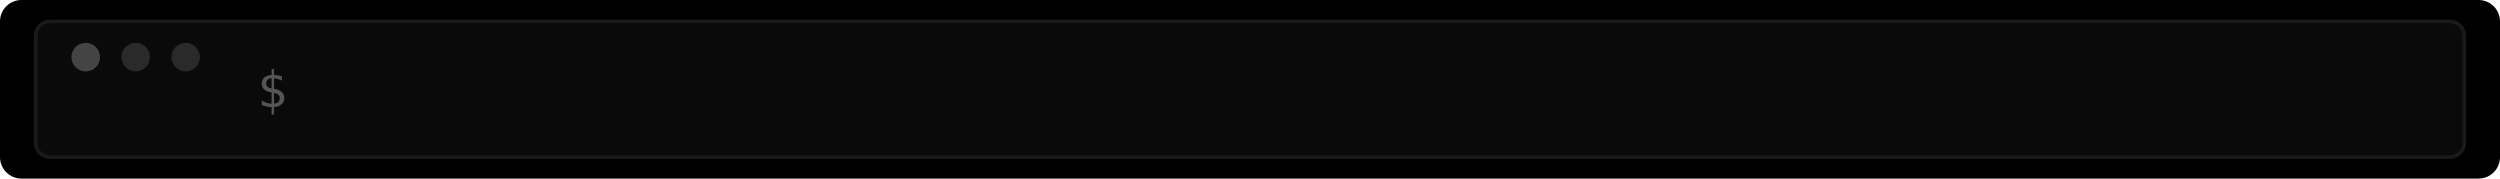
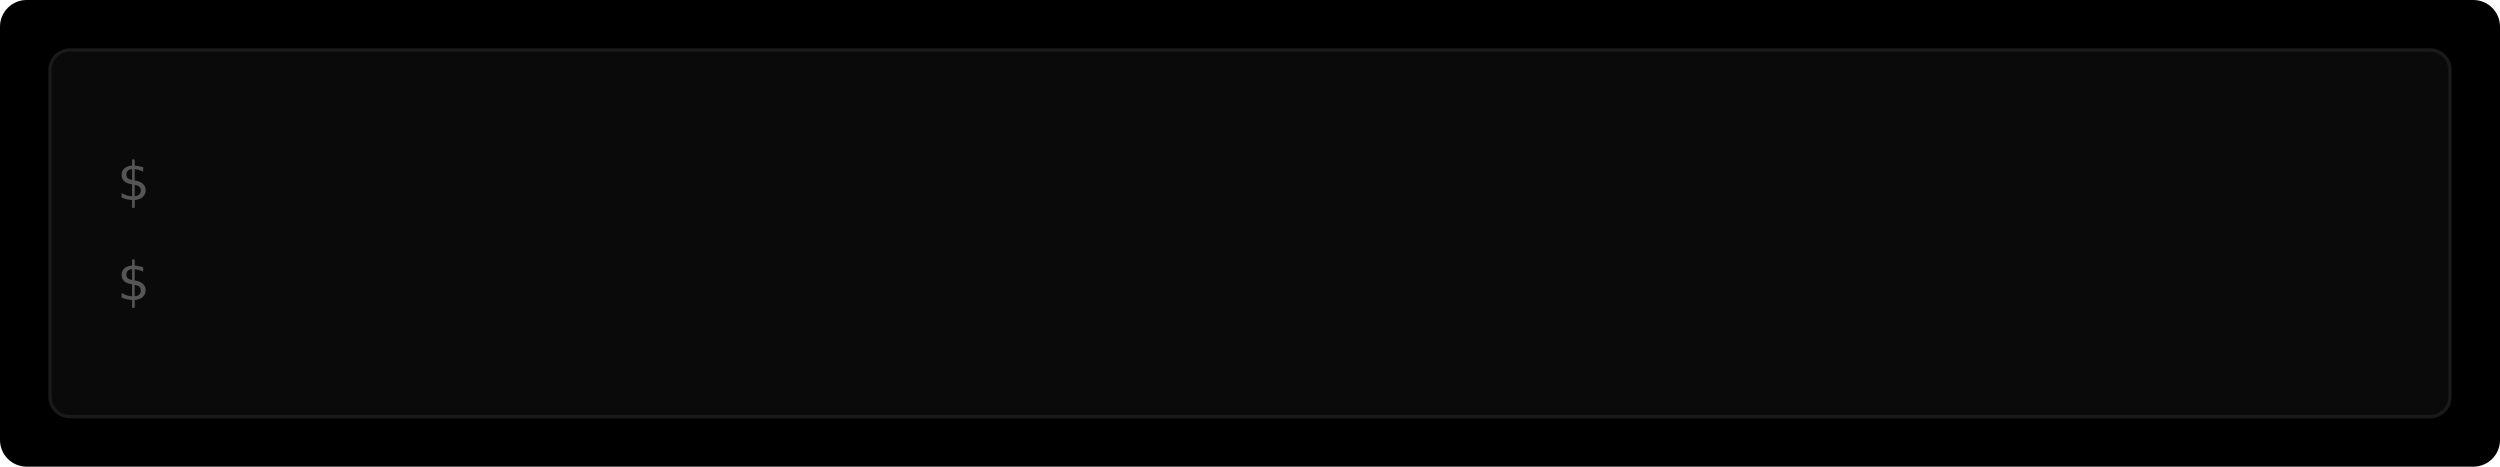
- <svg xmlns="http://www.w3.org/2000/svg" viewBox="0 0 700 50">
+ <svg xmlns="http://www.w3.org/2000/svg" viewBox="0 0 750 140">
  <defs>
    <style>
      .bg { fill: #000000; }
      .term { fill: #0a0a0a; stroke: #1a1a1a; stroke-width: 1; }
-       .prompt { font-family: 'SF Mono','Fira Code','Consolas',monospace; font-size: 14px; fill: #555555; }
-       .c { font-family: 'SF Mono','Fira Code','Consolas',monospace; font-size: 14px; fill: #999999; opacity: 0; }
-       /* Each line has unique class prefix: a=show, b=hide, delay 0.08s per char */
+       .prompt { font-family: 'SF Mono','Fira Code','Consolas',monospace; font-size: 16px; fill: #555555; }
+       .typed { font-family: 'SF Mono','Fira Code','Consolas',monospace; font-size: 16px; fill: #999999; }
+       .t1 { opacity:0; animation: a 9s linear infinite; }
+       .t2 { opacity:0; animation: b 9s linear infinite; }
+       .t3 { opacity:0; animation: c 9s linear infinite; }
+       @keyframes a { 0%{opacity:0} 1%{opacity:1} 30%{opacity:1} 35%{opacity:0} 100%{opacity:0} }
+       @keyframes b { 0%{opacity:0} 40%{opacity:0} 41%{opacity:1} 70%{opacity:1} 75%{opacity:0} 100%{opacity:0} }
+       @keyframes c { 0%{opacity:0} 80%{opacity:0} 81%{opacity:1} 98%{opacity:1} 100%{opacity:0} }
    </style>
  </defs>
-   <rect width="700" height="50" class="bg" rx="6" />
-   <rect x="10" y="6" width="680" height="38" class="term" rx="4" />
-   <circle cx="24" cy="16" r="4" fill="#444444" />
-   <circle cx="38" cy="16" r="4" fill="#2a2a2a" />
-   <circle cx="52" cy="16" r="4" fill="#2a2a2a" />
-   <text x="72" y="30" class="prompt">$</text>
-   <text x="88" y="30" class="c" style="animation: a 9s infinite; animation-delay: 0.00s">e</text>
-   <text x="95" y="30" class="c" style="animation: a 9s infinite; animation-delay: 0.08s">l</text>
-   <text x="100" y="30" class="c" style="animation: a 9s infinite; animation-delay: 0.16s">e</text>
-   <text x="107" y="30" class="c" style="animation: a 9s infinite; animation-delay: 0.24s">n</text>
-   <text x="115" y="30" class="c" style="animation: a 9s infinite; animation-delay: 0.32s">g</text>
-   <text x="123" y="30" class="c" style="animation: a 9s infinite; animation-delay: 0.40s">e</text>
-   <text x="130" y="30" class="c" style="animation: a 9s infinite; animation-delay: 0.48s">n</text>
-   <text x="138" y="30" class="c" style="animation: a 9s infinite; animation-delay: 0.56s">i</text>
-   <text x="143" y="30" class="c" style="animation: a 9s infinite; animation-delay: 0.64s">x</text>
-   <text x="151" y="30" class="c" style="animation: a 9s infinite; animation-delay: 0.72s"> </text>
-   <text x="157" y="30" class="c" style="animation: a 9s infinite; animation-delay: 0.80s">s</text>
-   <text x="164" y="30" class="c" style="animation: a 9s infinite; animation-delay: 0.88s">c</text>
-   <text x="172" y="30" class="c" style="animation: a 9s infinite; animation-delay: 0.96s">a</text>
-   <text x="180" y="30" class="c" style="animation: a 9s infinite; animation-delay: 1.04s">n</text>
-   <text x="188" y="30" class="c" style="animation: a 9s infinite; animation-delay: 1.12s"> </text>
-   <text x="194" y="30" class="c" style="animation: a 9s infinite; animation-delay: 1.20s">t</text>
-   <text x="201" y="30" class="c" style="animation: a 9s infinite; animation-delay: 1.28s">a</text>
-   <text x="209" y="30" class="c" style="animation: a 9s infinite; animation-delay: 1.36s">r</text>
-   <text x="216" y="30" class="c" style="animation: a 9s infinite; animation-delay: 1.44s">g</text>
-   <text x="224" y="30" class="c" style="animation: a 9s infinite; animation-delay: 1.52s">e</text>
-   <text x="231" y="30" class="c" style="animation: a 9s infinite; animation-delay: 1.60s">t</text>
-   <text x="238" y="30" class="c" style="animation: a 9s infinite; animation-delay: 1.68s">.</text>
-   <text x="244" y="30" class="c" style="animation: a 9s infinite; animation-delay: 1.76s">c</text>
-   <text x="251" y="30" class="c" style="animation: a 9s infinite; animation-delay: 1.84s">o</text>
-   <text x="258" y="30" class="c" style="animation: a 9s infinite; animation-delay: 1.92s">m</text>
-   <text x="88" y="30" class="c" style="animation: b 9s infinite; animation-delay: 0.00s">1</text>
-   <text x="95" y="30" class="c" style="animation: b 9s infinite; animation-delay: 0.08s">2</text>
-   <text x="101" y="30" class="c" style="animation: b 9s infinite; animation-delay: 0.16s">0</text>
-   <text x="109" y="30" class="c" style="animation: b 9s infinite; animation-delay: 0.24s">+</text>
-   <text x="116" y="30" class="c" style="animation: b 9s infinite; animation-delay: 0.32s"> </text>
-   <text x="122" y="30" class="c" style="animation: b 9s infinite; animation-delay: 0.40s">t</text>
-   <text x="129" y="30" class="c" style="animation: b 9s infinite; animation-delay: 0.48s">o</text>
-   <text x="136" y="30" class="c" style="animation: b 9s infinite; animation-delay: 0.56s">o</text>
-   <text x="143" y="30" class="c" style="animation: b 9s infinite; animation-delay: 0.64s">l</text>
-   <text x="149" y="30" class="c" style="animation: b 9s infinite; animation-delay: 0.72s">s</text>
-   <text x="156" y="30" class="c" style="animation: b 9s infinite; animation-delay: 0.80s">,</text>
-   <text x="162" y="30" class="c" style="animation: b 9s infinite; animation-delay: 0.88s"> </text>
-   <text x="168" y="30" class="c" style="animation: b 9s infinite; animation-delay: 0.96s">A</text>
-   <text x="176" y="30" class="c" style="animation: b 9s infinite; animation-delay: 1.04s">I</text>
-   <text x="182" y="30" class="c" style="animation: b 9s infinite; animation-delay: 1.12s"> </text>
-   <text x="188" y="30" class="c" style="animation: b 9s infinite; animation-delay: 1.20s">r</text>
-   <text x="195" y="30" class="c" style="animation: b 9s infinite; animation-delay: 1.28s">e</text>
-   <text x="202" y="30" class="c" style="animation: b 9s infinite; animation-delay: 1.36s">a</text>
-   <text x="210" y="30" class="c" style="animation: b 9s infinite; animation-delay: 1.44s">s</text>
-   <text x="217" y="30" class="c" style="animation: b 9s infinite; animation-delay: 1.52s">o</text>
-   <text x="224" y="30" class="c" style="animation: b 9s infinite; animation-delay: 1.60s">n</text>
-   <text x="232" y="30" class="c" style="animation: b 9s infinite; animation-delay: 1.68s">i</text>
-   <text x="237" y="30" class="c" style="animation: b 9s infinite; animation-delay: 1.76s">n</text>
-   <text x="245" y="30" class="c" style="animation: b 9s infinite; animation-delay: 1.84s">g</text>
-   <text x="88" y="30" class="c" style="animation: c 9s infinite; animation-delay: 0.00s">f</text>
-   <text x="95" y="30" class="c" style="animation: c 9s infinite; animation-delay: 0.08s">i</text>
-   <text x="100" y="30" class="c" style="animation: c 9s infinite; animation-delay: 0.16s">n</text>
-   <text x="108" y="30" class="c" style="animation: c 9s infinite; animation-delay: 0.24s">d</text>
-   <text x="116" y="30" class="c" style="animation: c 9s infinite; animation-delay: 0.32s"> </text>
-   <text x="122" y="30" class="c" style="animation: c 9s infinite; animation-delay: 0.40s">v</text>
-   <text x="129" y="30" class="c" style="animation: c 9s infinite; animation-delay: 0.48s">u</text>
-   <text x="136" y="30" class="c" style="animation: c 9s infinite; animation-delay: 0.56s">l</text>
-   <text x="142" y="30" class="c" style="animation: c 9s infinite; animation-delay: 0.64s">n</text>
-   <text x="150" y="30" class="c" style="animation: c 9s infinite; animation-delay: 0.72s">s</text>
-   <text x="157" y="30" class="c" style="animation: c 9s infinite; animation-delay: 0.80s"> </text>
-   <text x="163" y="30" class="c" style="animation: c 9s infinite; animation-delay: 0.88s">b</text>
-   <text x="170" y="30" class="c" style="animation: c 9s infinite; animation-delay: 0.96s">e</text>
-   <text x="177" y="30" class="c" style="animation: c 9s infinite; animation-delay: 1.04s">f</text>
-   <text x="183" y="30" class="c" style="animation: c 9s infinite; animation-delay: 1.12s">o</text>
-   <text x="190" y="30" class="c" style="animation: c 9s infinite; animation-delay: 1.20s">r</text>
-   <text x="197" y="30" class="c" style="animation: c 9s infinite; animation-delay: 1.28s">e</text>
-   <text x="204" y="30" class="c" style="animation: c 9s infinite; animation-delay: 1.36s"> </text>
-   <text x="210" y="30" class="c" style="animation: c 9s infinite; animation-delay: 1.44s">a</text>
-   <text x="217" y="30" class="c" style="animation: c 9s infinite; animation-delay: 1.52s">t</text>
-   <text x="223" y="30" class="c" style="animation: c 9s infinite; animation-delay: 1.60s">t</text>
-   <text x="229" y="30" class="c" style="animation: c 9s infinite; animation-delay: 1.68s">a</text>
-   <text x="236" y="30" class="c" style="animation: c 9s infinite; animation-delay: 1.76s">c</text>
-   <text x="243" y="30" class="c" style="animation: c 9s infinite; animation-delay: 1.84s">k</text>
-   <text x="250" y="30" class="c" style="animation: c 9s infinite; animation-delay: 1.92s">e</text>
-   <text x="257" y="30" class="c" style="animation: c 9s infinite; animation-delay: 2.00s">r</text>
-   <text x="264" y="30" class="c" style="animation: c 9s infinite; animation-delay: 2.08s">s</text>
-   <text x="271" y="30" class="c" style="animation: c 9s infinite; animation-delay: 2.16s"> </text>
-   <text x="277" y="30" class="c" style="animation: c 9s infinite; animation-delay: 2.24s">d</text>
-   <text x="284" y="30" class="c" style="animation: c 9s infinite; animation-delay: 2.32s">o</text>
-   <style>
-     @keyframes a { 0%{opacity:0} 0.5%{opacity:1} 32%{opacity:1} 34%{opacity:0} 100%{opacity:0} }
-     @keyframes b { 0%{opacity:0} 34%{opacity:0} 34.5%{opacity:1} 65%{opacity:1} 67%{opacity:0} 100%{opacity:0} }
-     @keyframes c { 0%{opacity:0} 67%{opacity:0} 67.5%{opacity:1} 98%{opacity:1} 100%{opacity:0} }
-   </style>
+   <rect width="750" height="140" class="bg" rx="8" />
+   <rect x="15" y="15" width="720" height="110" class="term" rx="6" />
+   <text x="35" y="60" class="prompt">$</text>
+   <text x="55" y="60" class="typed t1">elengenix scan target.com</text>
+   <text x="55" y="60" class="typed t2">120+ tools, AI reasoning</text>
+   <text x="55" y="60" class="typed t3">find vulns before attackers</text>
+   <text x="35" y="90" class="prompt">$</text>
+   <text x="55" y="90" class="typed t1" style="animation-delay:0.2s">python3 -m pytest tests/ -v</text>
+   <text x="55" y="90" class="typed t2" style="animation-delay:0.2s">400 passed in 8.42s</text>
+   <text x="55" y="90" class="typed t3" style="animation-delay:0.2s">all tests green</text>
</svg>
